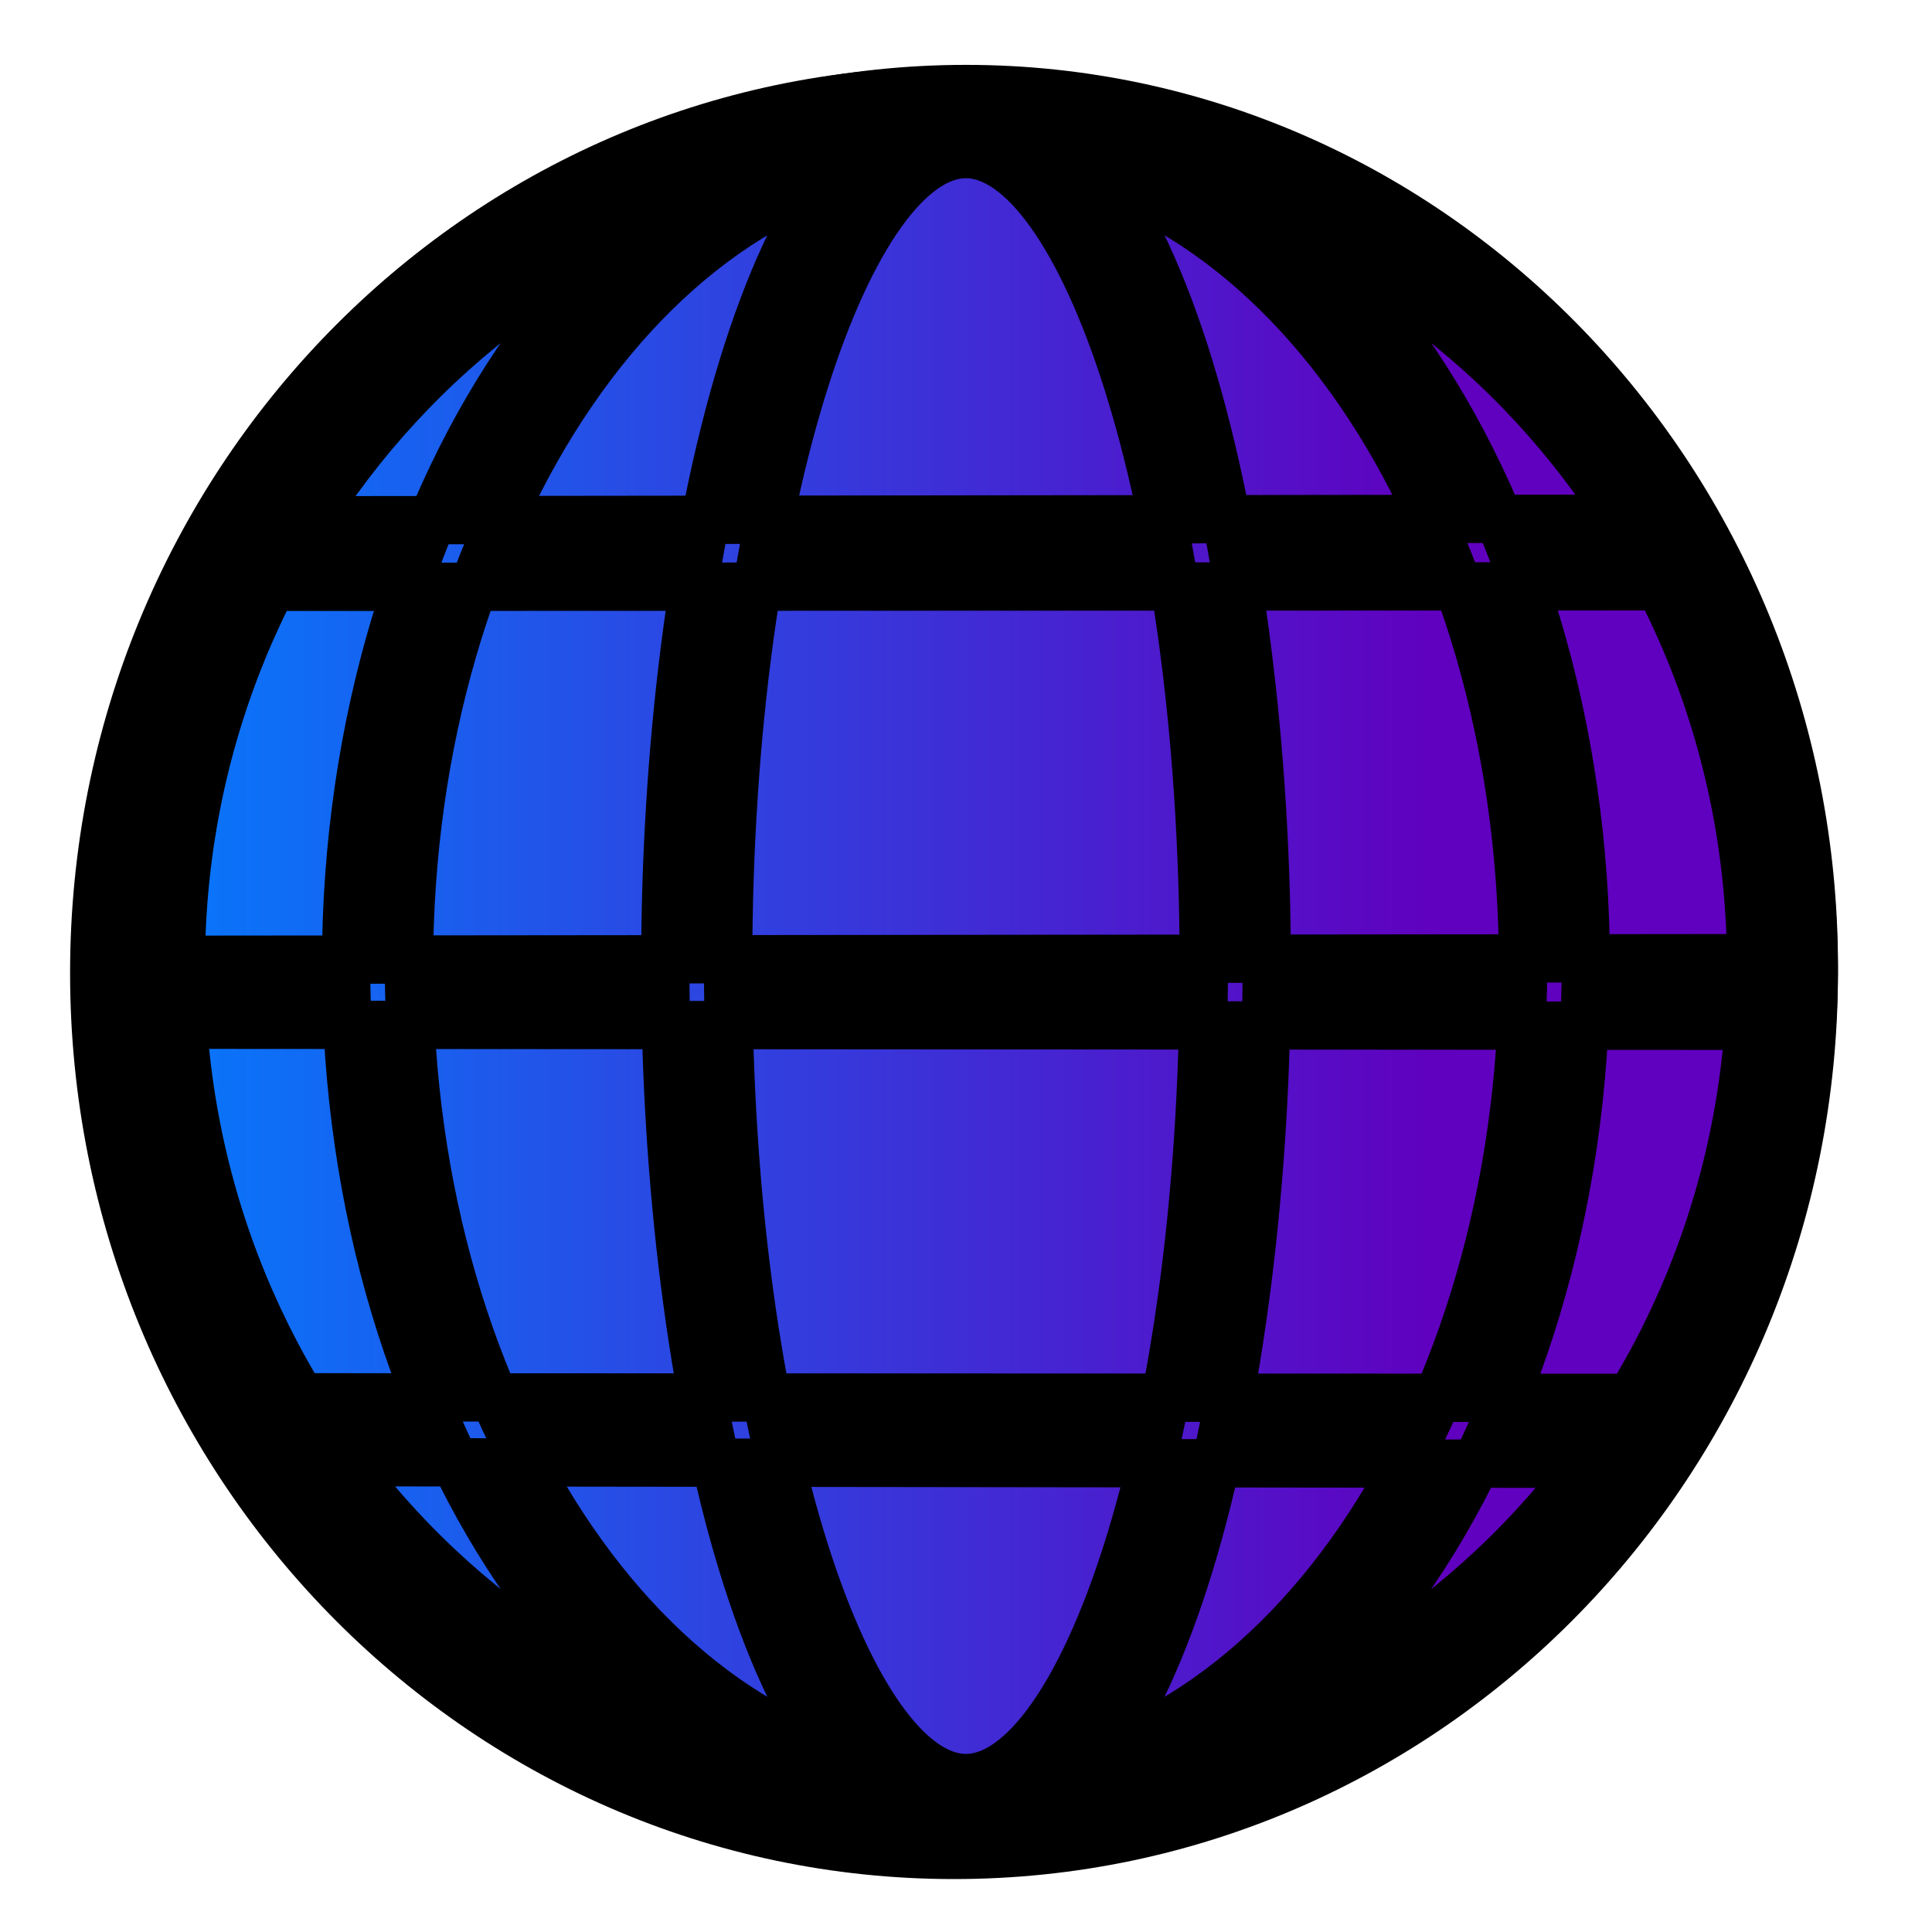
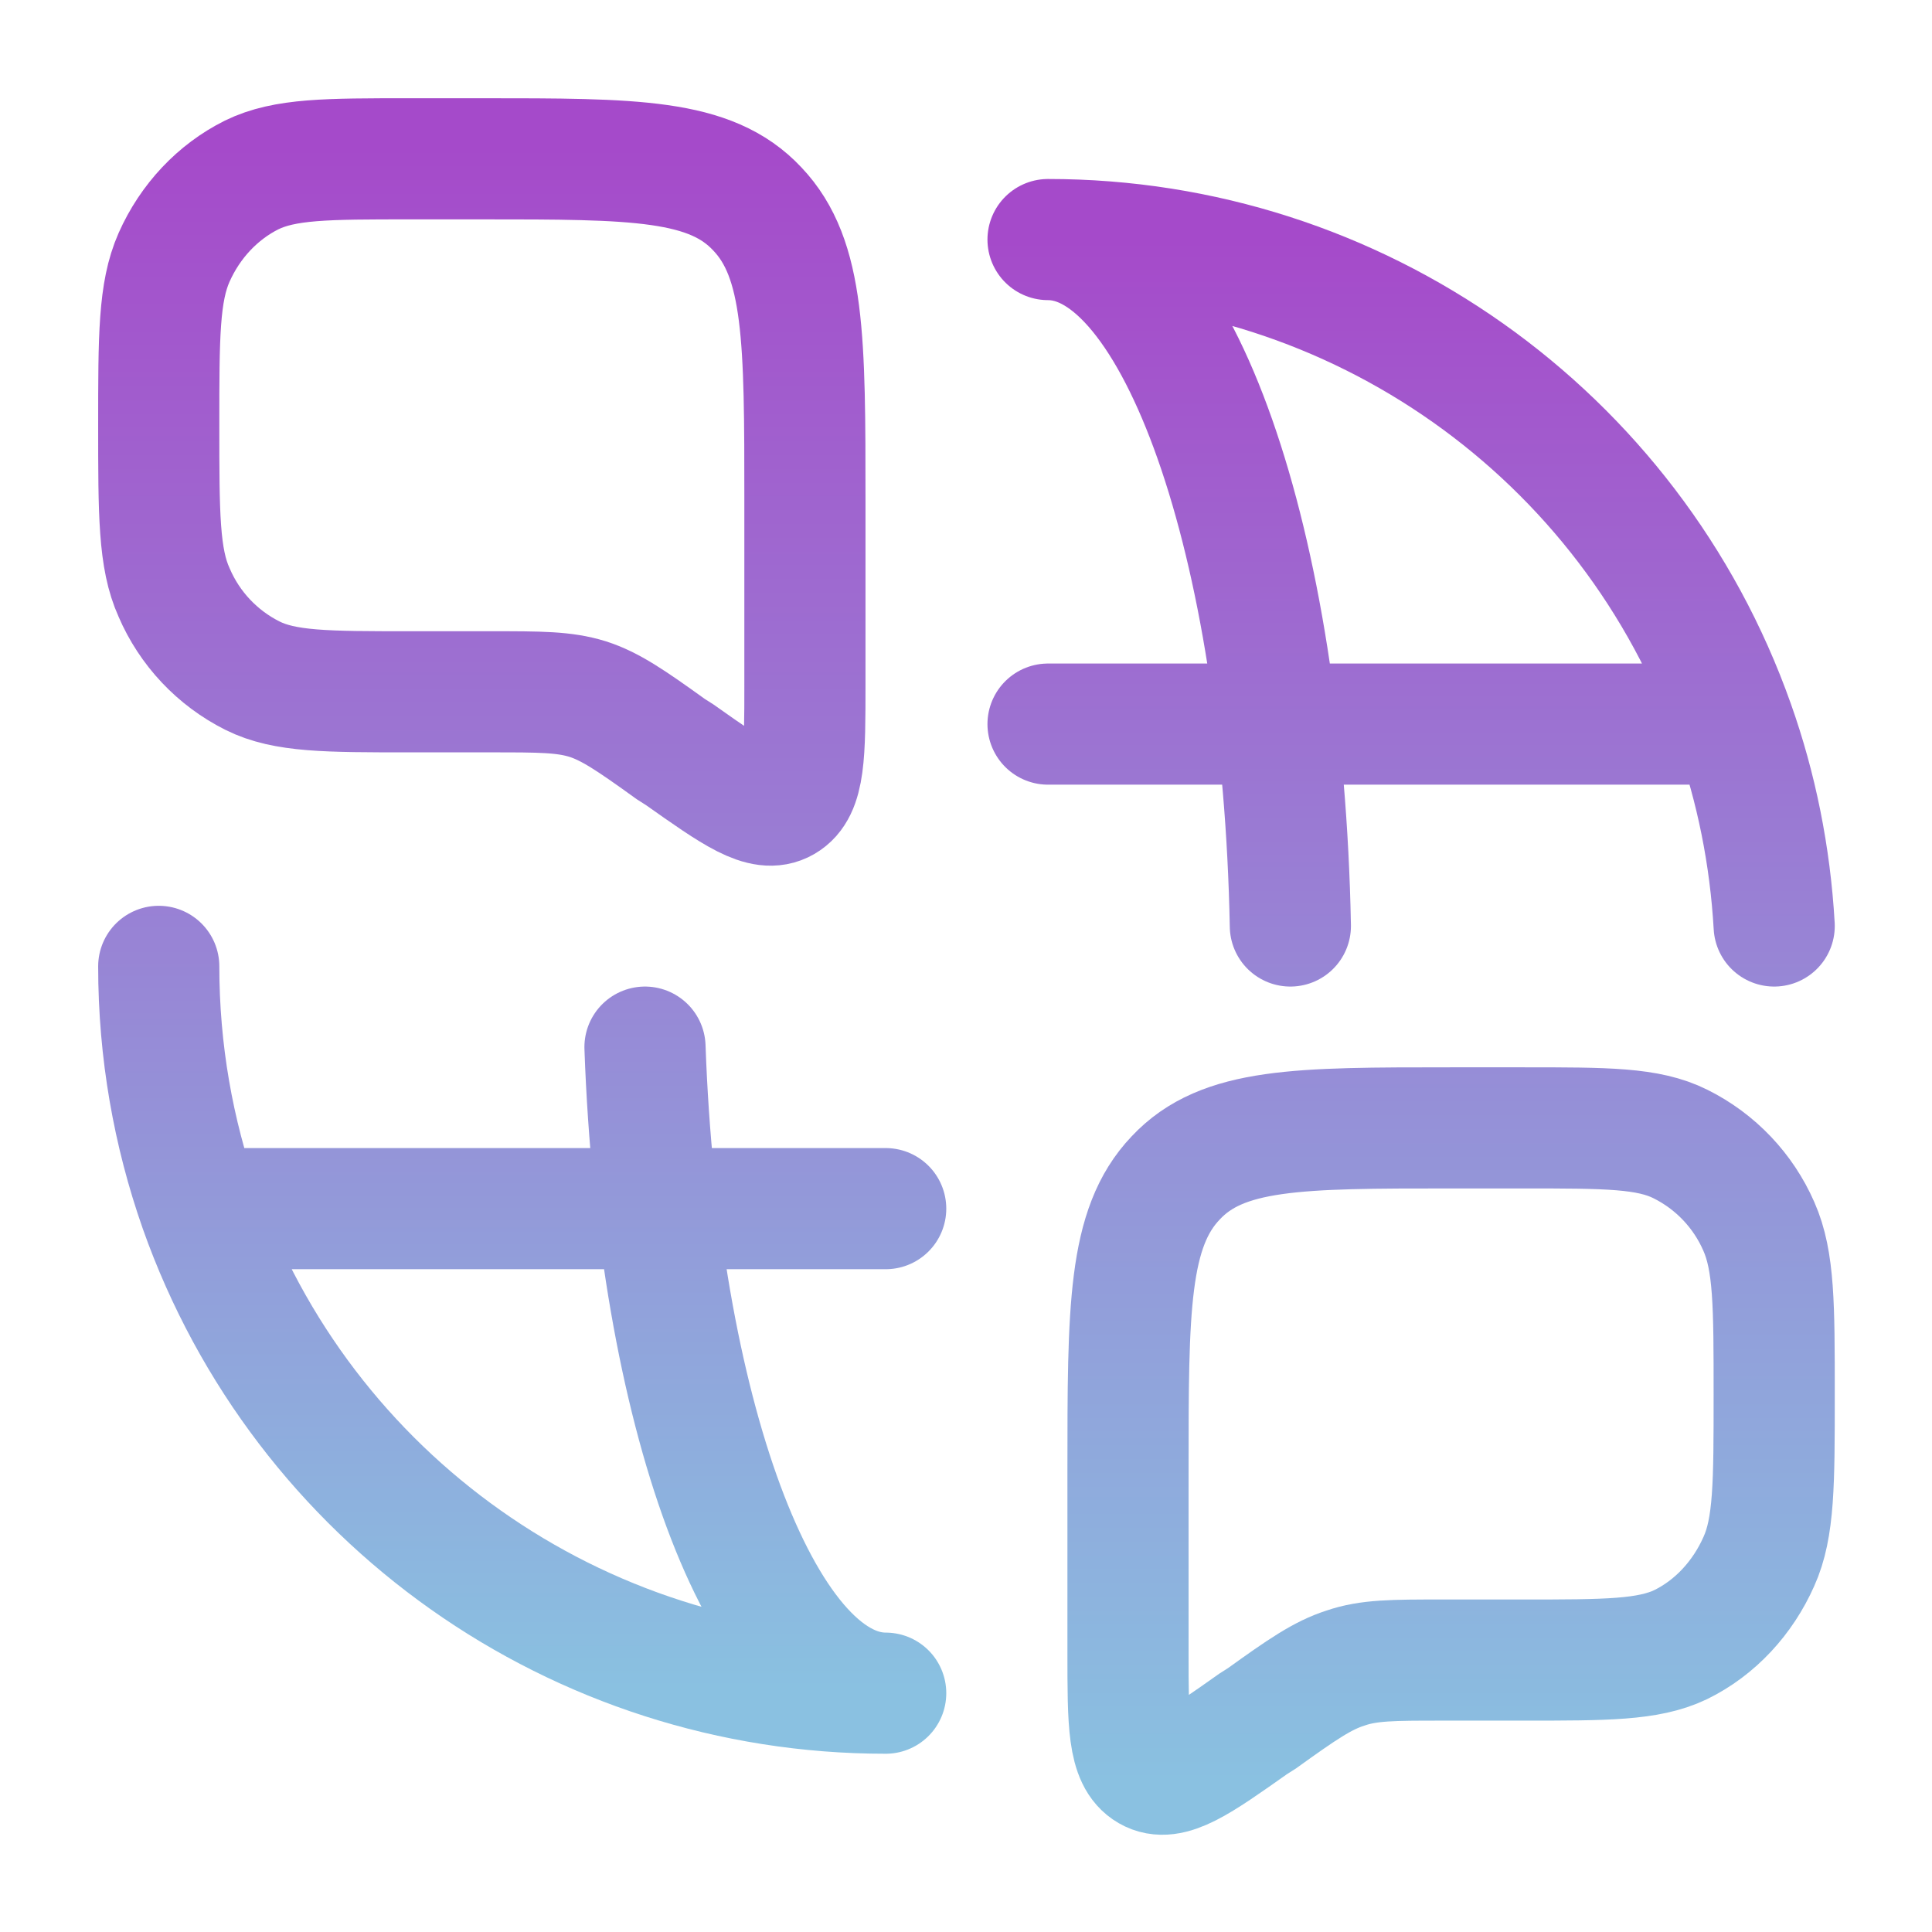
- <svg xmlns="http://www.w3.org/2000/svg" width="40" height="40">
+ <svg xmlns="http://www.w3.org/2000/svg" viewBox="0 0 40 40" width="40" height="40">
  <defs>
-     <linearGradient y2="0" x2="1" y1="0" x1="0" id="svg_1">
-       <stop offset="0" stop-opacity="0.996" stop-color="#007fff" />
-       <stop offset="0.773" stop-opacity="0.996" stop-color="#5f00bf" />
+     <linearGradient id="a" x2="0" y2="1">
+       <stop offset="0" stop-color="#a448c9" stop-opacity=".99" />
+       <stop offset="1" stop-color="#88c0e0" stop-opacity=".99" />
    </linearGradient>
  </defs>
-   <g id="Layer_1">
-     <ellipse stroke="#000" ry="18.262" rx="17.801" id="svg_2" cy="20.142" cx="19.752" opacity="undefined" fill="url(#svg_1)" />
-     <path fill="#000000" stroke-width="null" stroke-dasharray="null" stroke-opacity="null" fill-opacity="null" opacity="undefined" d="m6.231,28.93l27.517,0.011l-0.893,1.365l-25.721,-0.033l-0.903,-1.343l0,0zm0.189,-18.158l27.149,-0.033l0.788,1.4l-28.736,0.011l0.798,-1.379zm-2.679,9.099l32.487,-0.033l-0.042,1.4l-32.424,-0.022l-0.021,-1.346zm32.514,0.13c0,9.271 -7.293,16.812 -16.258,16.812c-8.961,0 -16.253,-7.543 -16.253,-16.812c0,-9.269 7.293,-16.811 16.253,-16.811c8.965,-0.001 16.258,7.542 16.258,16.811zm-16.257,-18.158c-9.677,0 -17.551,8.145 -17.551,18.157c0,10.013 7.875,18.158 17.551,18.158c9.682,0 17.555,-8.145 17.555,-18.158c0,-10.012 -7.873,-18.157 -17.555,-18.157zm4.925,18.158c0,9.906 -2.595,16.812 -4.925,16.812c-2.328,0 -4.923,-6.906 -4.923,-16.812c0,-9.909 2.593,-16.811 4.923,-16.811c2.329,-0.001 4.925,6.902 4.925,16.811zm-4.925,-18.158c-4.043,0 -6.224,9.356 -6.224,18.157c0,8.804 2.181,18.158 6.224,18.158c4.043,0 6.228,-9.356 6.228,-18.158c-0.001,-8.801 -2.185,-18.157 -6.228,-18.157zm11.535,18.158c0,9.271 -5.176,16.812 -11.535,16.812c-6.357,0 -11.531,-7.543 -11.531,-16.812c0,-9.269 5.174,-16.811 11.531,-16.811c6.359,-0.001 11.535,7.542 11.535,16.811zm-11.535,-18.158c-7.074,0 -12.833,8.145 -12.833,18.157c0,10.013 5.758,18.158 12.833,18.158c7.077,0 12.834,-8.145 12.834,-18.158c0,-10.012 -5.757,-18.157 -12.834,-18.157z" id="svg_4" stroke="#000" />
+   <g fill="none" fill-opacity="0" stroke="url(#a)" stroke-width="1.5" transform="matrix(1.6723 0 0 1.67197 -.058 -.056)">
+     <path stroke-linecap="round" stroke-linejoin="round" d="M2 12c0 1.05.18 2.06.51 3m10.5-6h8.49M11 15H2.51M21.5 9a9 9 0 0 0-8.49-6c1.6 0 2.91 3.76 3 8.5M21.5 9c.28.79.45 1.63.5 2.5M2.51 15A9 9 0 0 0 11 21c-1.54 0-2.82-3.5-2.98-8" />
+     <path d="M2 5.3c0-1.1 0-1.65.19-2.08.2-.45.54-.81.96-1.02.41-.2.93-.2 1.96-.2H6c1.89 0 2.83 0 3.41.62.59.62.59 1.62.59 3.62V8.5c0 .87 0 1.31-.26 1.46s-.61-.1-1.29-.58l-.11-.07c-.5-.36-.75-.53-1.03-.62-.29-.09-.59-.09-1.19-.09H5.11c-1.03 0-1.55 0-1.95-.2a2.06 2.06 0 0 1-.97-1.03C2 6.95 2 6.4 2 5.3zm20 12c0-1.1 0-1.65-.19-2.08a2.06 2.06 0 0 0-.97-1.02c-.4-.2-.91-.2-1.95-.2H18c-1.89 0-2.83 0-3.41.62-.59.62-.59 1.62-.59 3.62v2.26c0 .87 0 1.31.26 1.46s.61-.1 1.29-.58l.11-.07c.5-.36.75-.53 1.03-.62.29-.1.59-.1 1.19-.1h1.01c1.03 0 1.55 0 1.95-.19.43-.21.77-.58.97-1.03.19-.42.19-.97.19-2.07z" />
  </g>
</svg>
